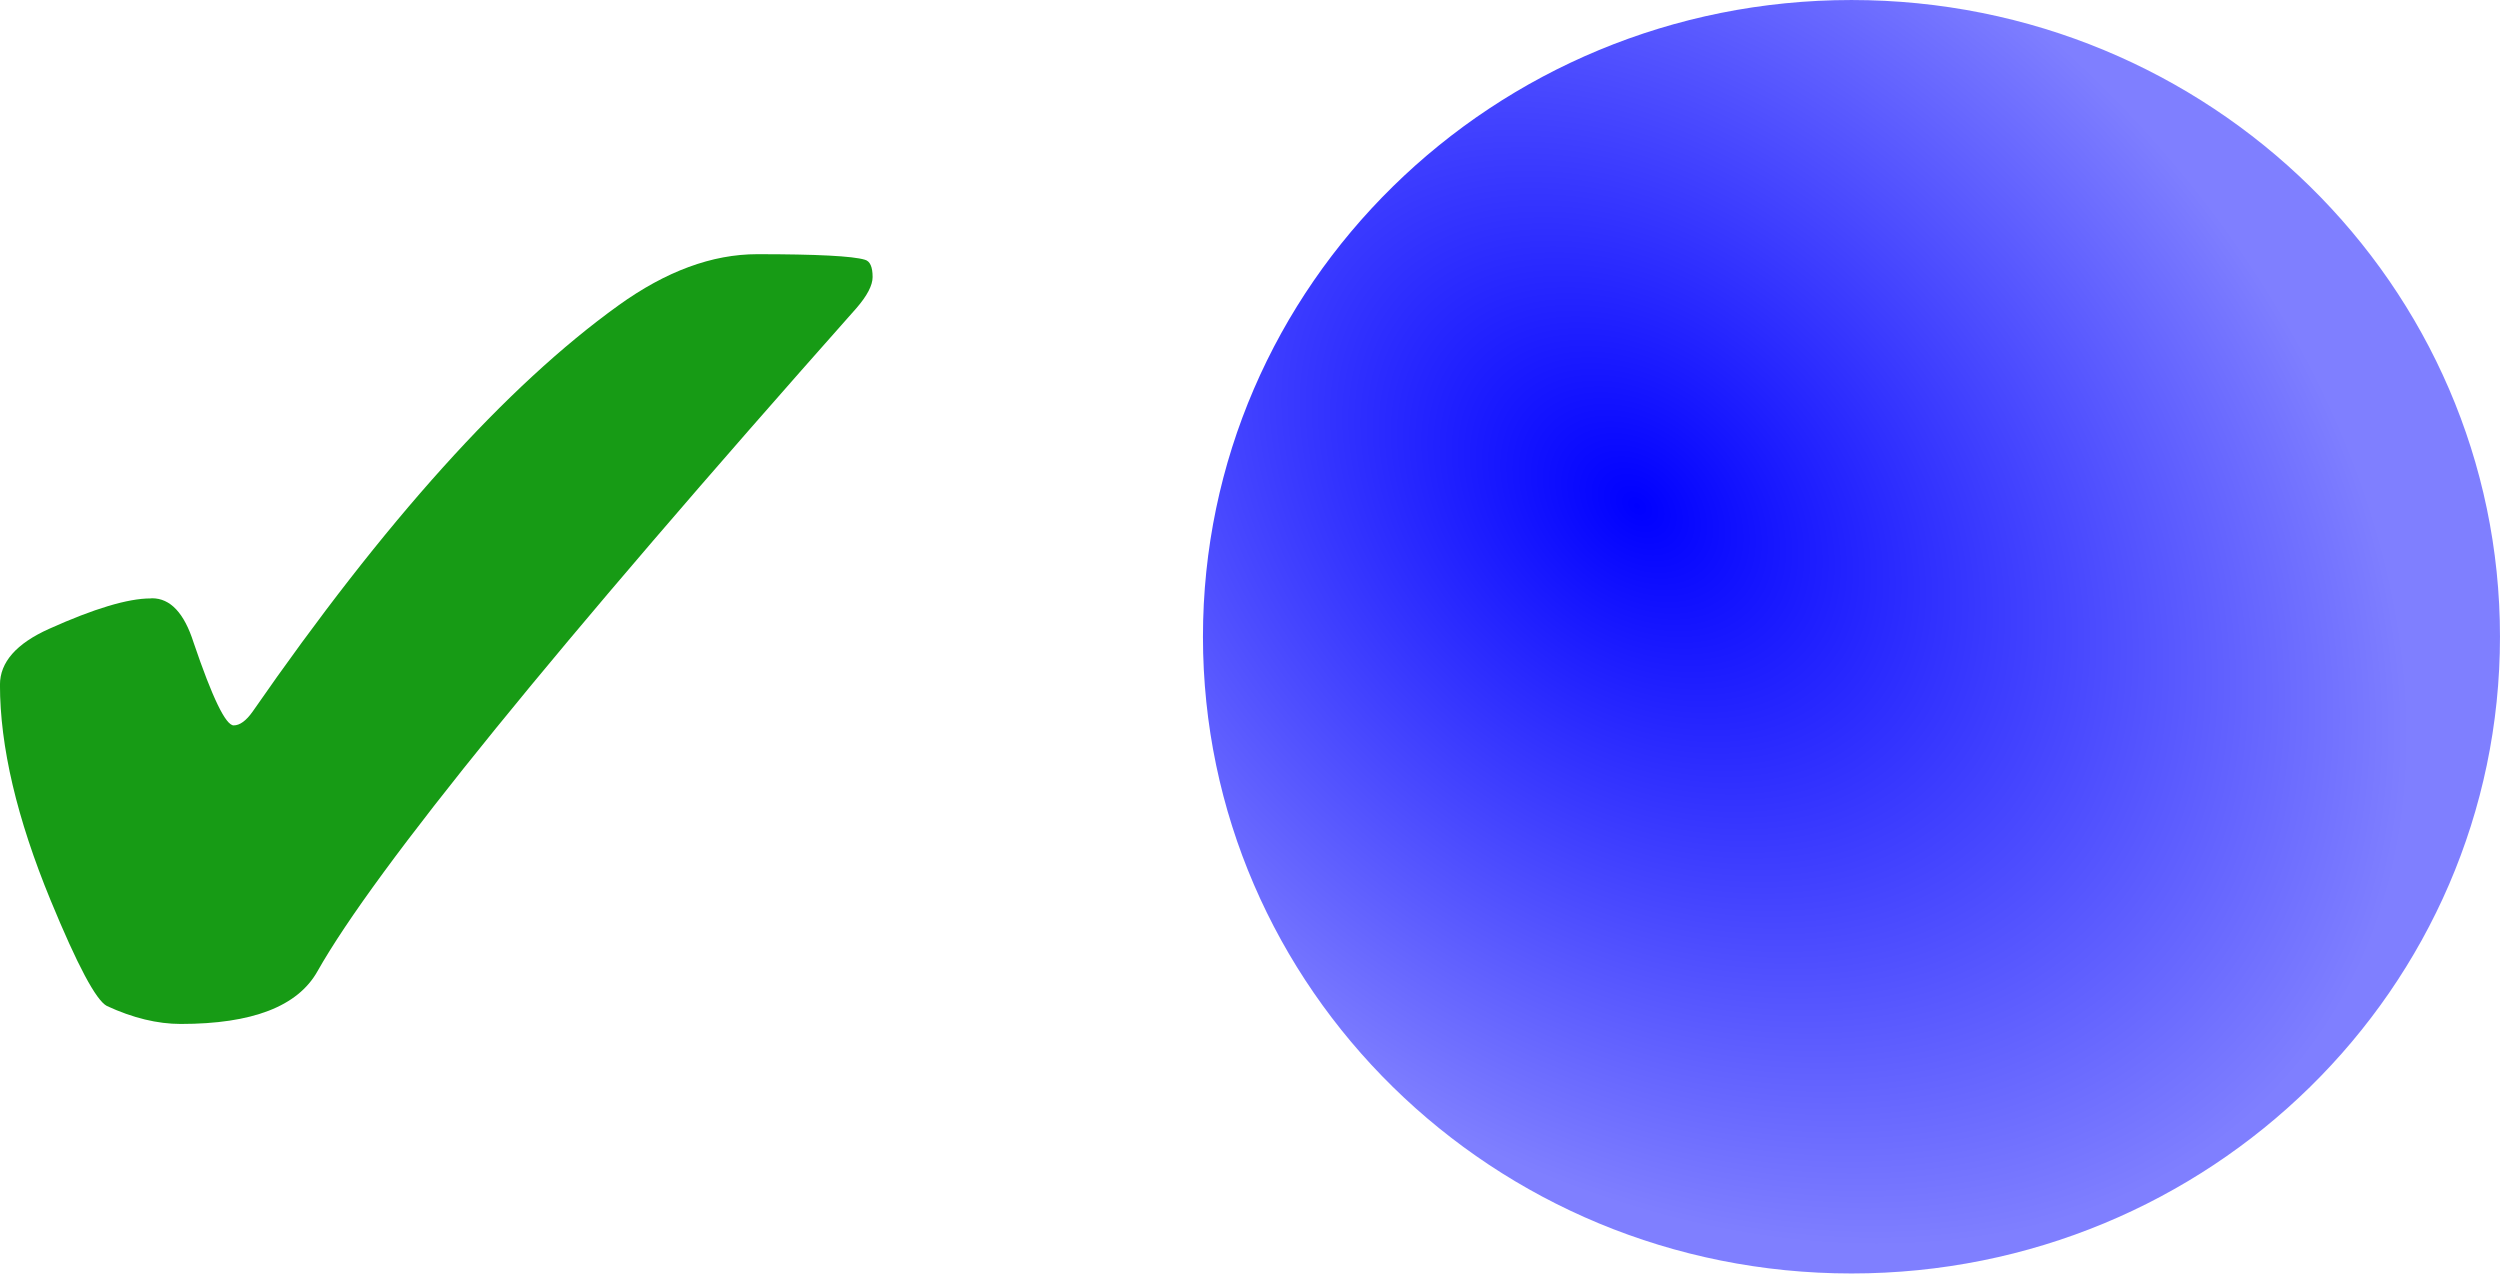
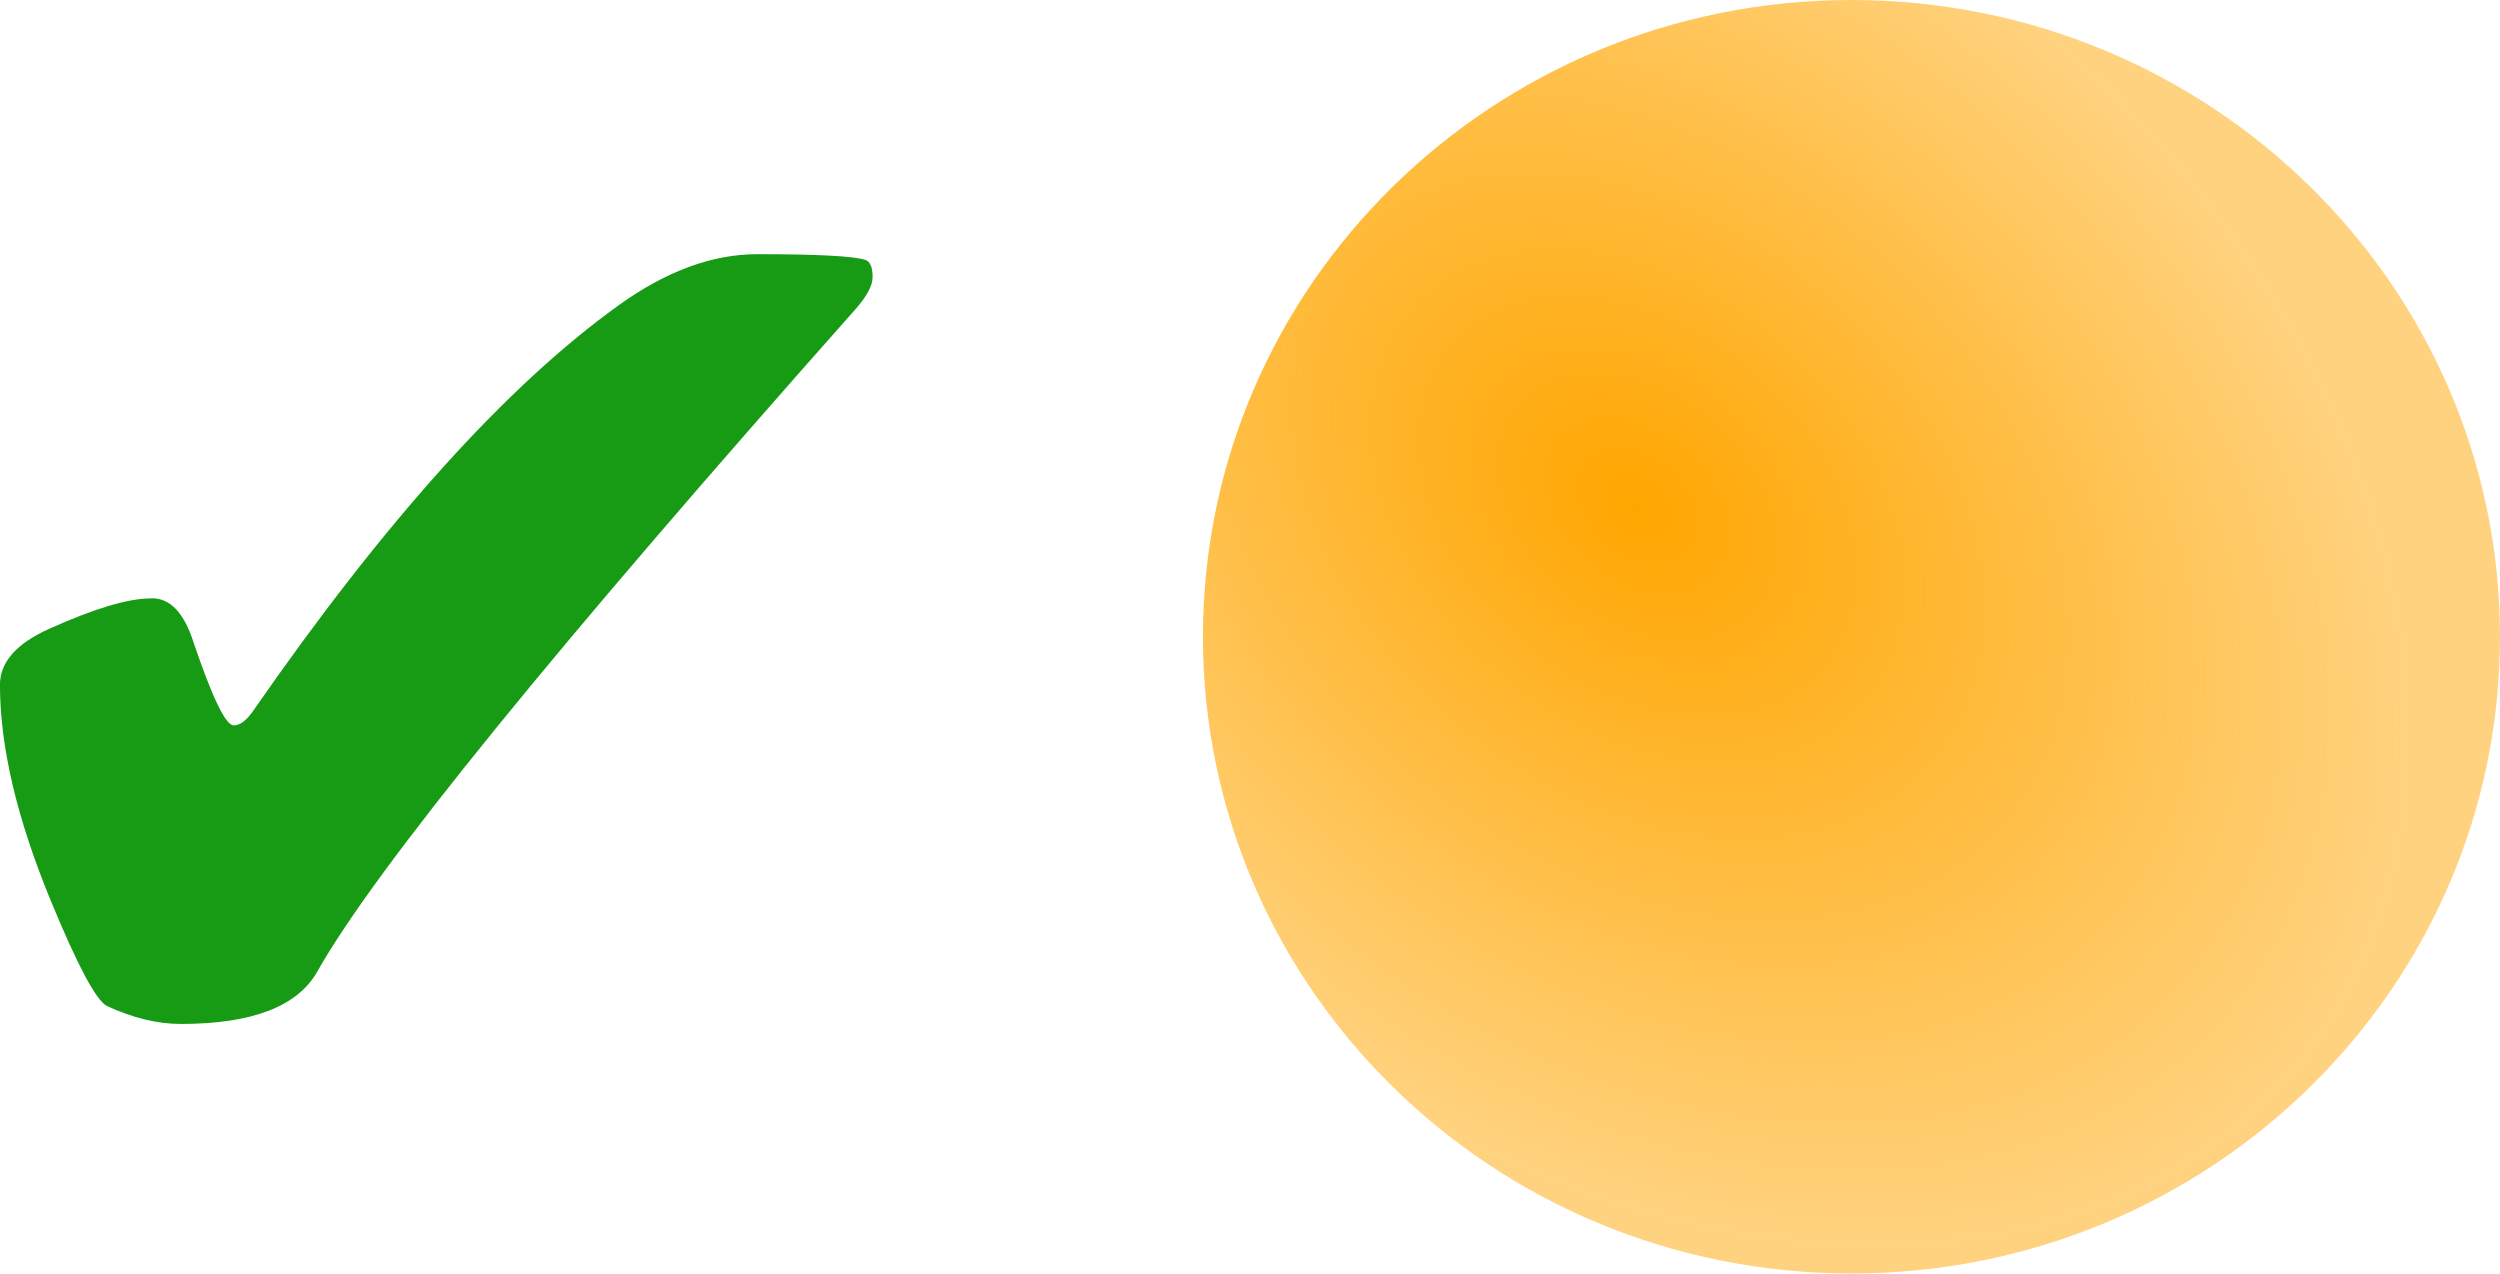
<svg xmlns="http://www.w3.org/2000/svg" xmlns:xlink="http://www.w3.org/1999/xlink" width="51.141" height="26.05" id="svg4168" version="1.1" viewBox="0 0 51.141 26.05">
  <defs id="defs4170">
    <linearGradient id="linearGradient907">
-       <stop style="stop-color:#0000ff;stop-opacity:1" offset="0" id="stop903" />
-       <stop style="stop-color:#0000ff;stop-opacity:0.5" offset="1" id="stop905" />
+       <stop style="stop-color:#ffa600;stop-opacity:1" offset="0" id="stop903" />
+       <stop style="stop-color:#ffa600;stop-opacity:0.5" offset="1" id="stop905" />
    </linearGradient>
    <radialGradient xlink:href="#linearGradient907" id="radialGradient909" cx="41.897" cy="26.995" fx="41.897" fy="26.995" r="27" gradientUnits="userSpaceOnUse" gradientTransform="matrix(0.3236078,0.2868724,-0.2087041,0.2323704,-26.96409,31.52189)" />
  </defs>
  <g id="layer1" transform="translate(40.98973,-34.05454)">
    <g id="g921" transform="matrix(1.525733,0,0,1.525733,21.54964,-31.59904)">
      <ellipse style="fill:url(#radialGradient909);fill-opacity:1;stroke:#c8c8c8;stroke-width:0;stroke-miterlimit:4;stroke-dasharray:none;stroke-opacity:1" id="path4754" cx="-16.166" cy="51.568" rx="8.695" ry="8.537" />
      <g aria-label="✔" transform="scale(1.009239,0.9908452)" id="text4803" style="font-size:3.829px;line-height:0%;-inkscape-font-specification:'sans-serif, Normal';letter-spacing:0px;word-spacing:0px;fill:#179b15;stroke-width:0.319px">
        <path d="m -38.595,51.524 q 0.365,0 0.552,0.598 0.374,1.122 0.533,1.122 0.122,0 0.252,-0.187 2.627,-3.861 4.861,-5.497 0.944,-0.692 1.842,-0.692 1.187,0 1.43,0.075 0.103,0.028 0.103,0.234 0,0.168 -0.215,0.421 -6.011,6.899 -7.161,8.975 -0.393,0.711 -1.814,0.711 -0.467,0 -0.982,-0.243 -0.215,-0.112 -0.748,-1.43 -0.673,-1.664 -0.673,-2.917 0,-0.458 0.654,-0.757 0.897,-0.411 1.346,-0.411 z" style="font-size:19.146px;line-height:1.25" id="path830" />
      </g>
    </g>
  </g>
</svg>
